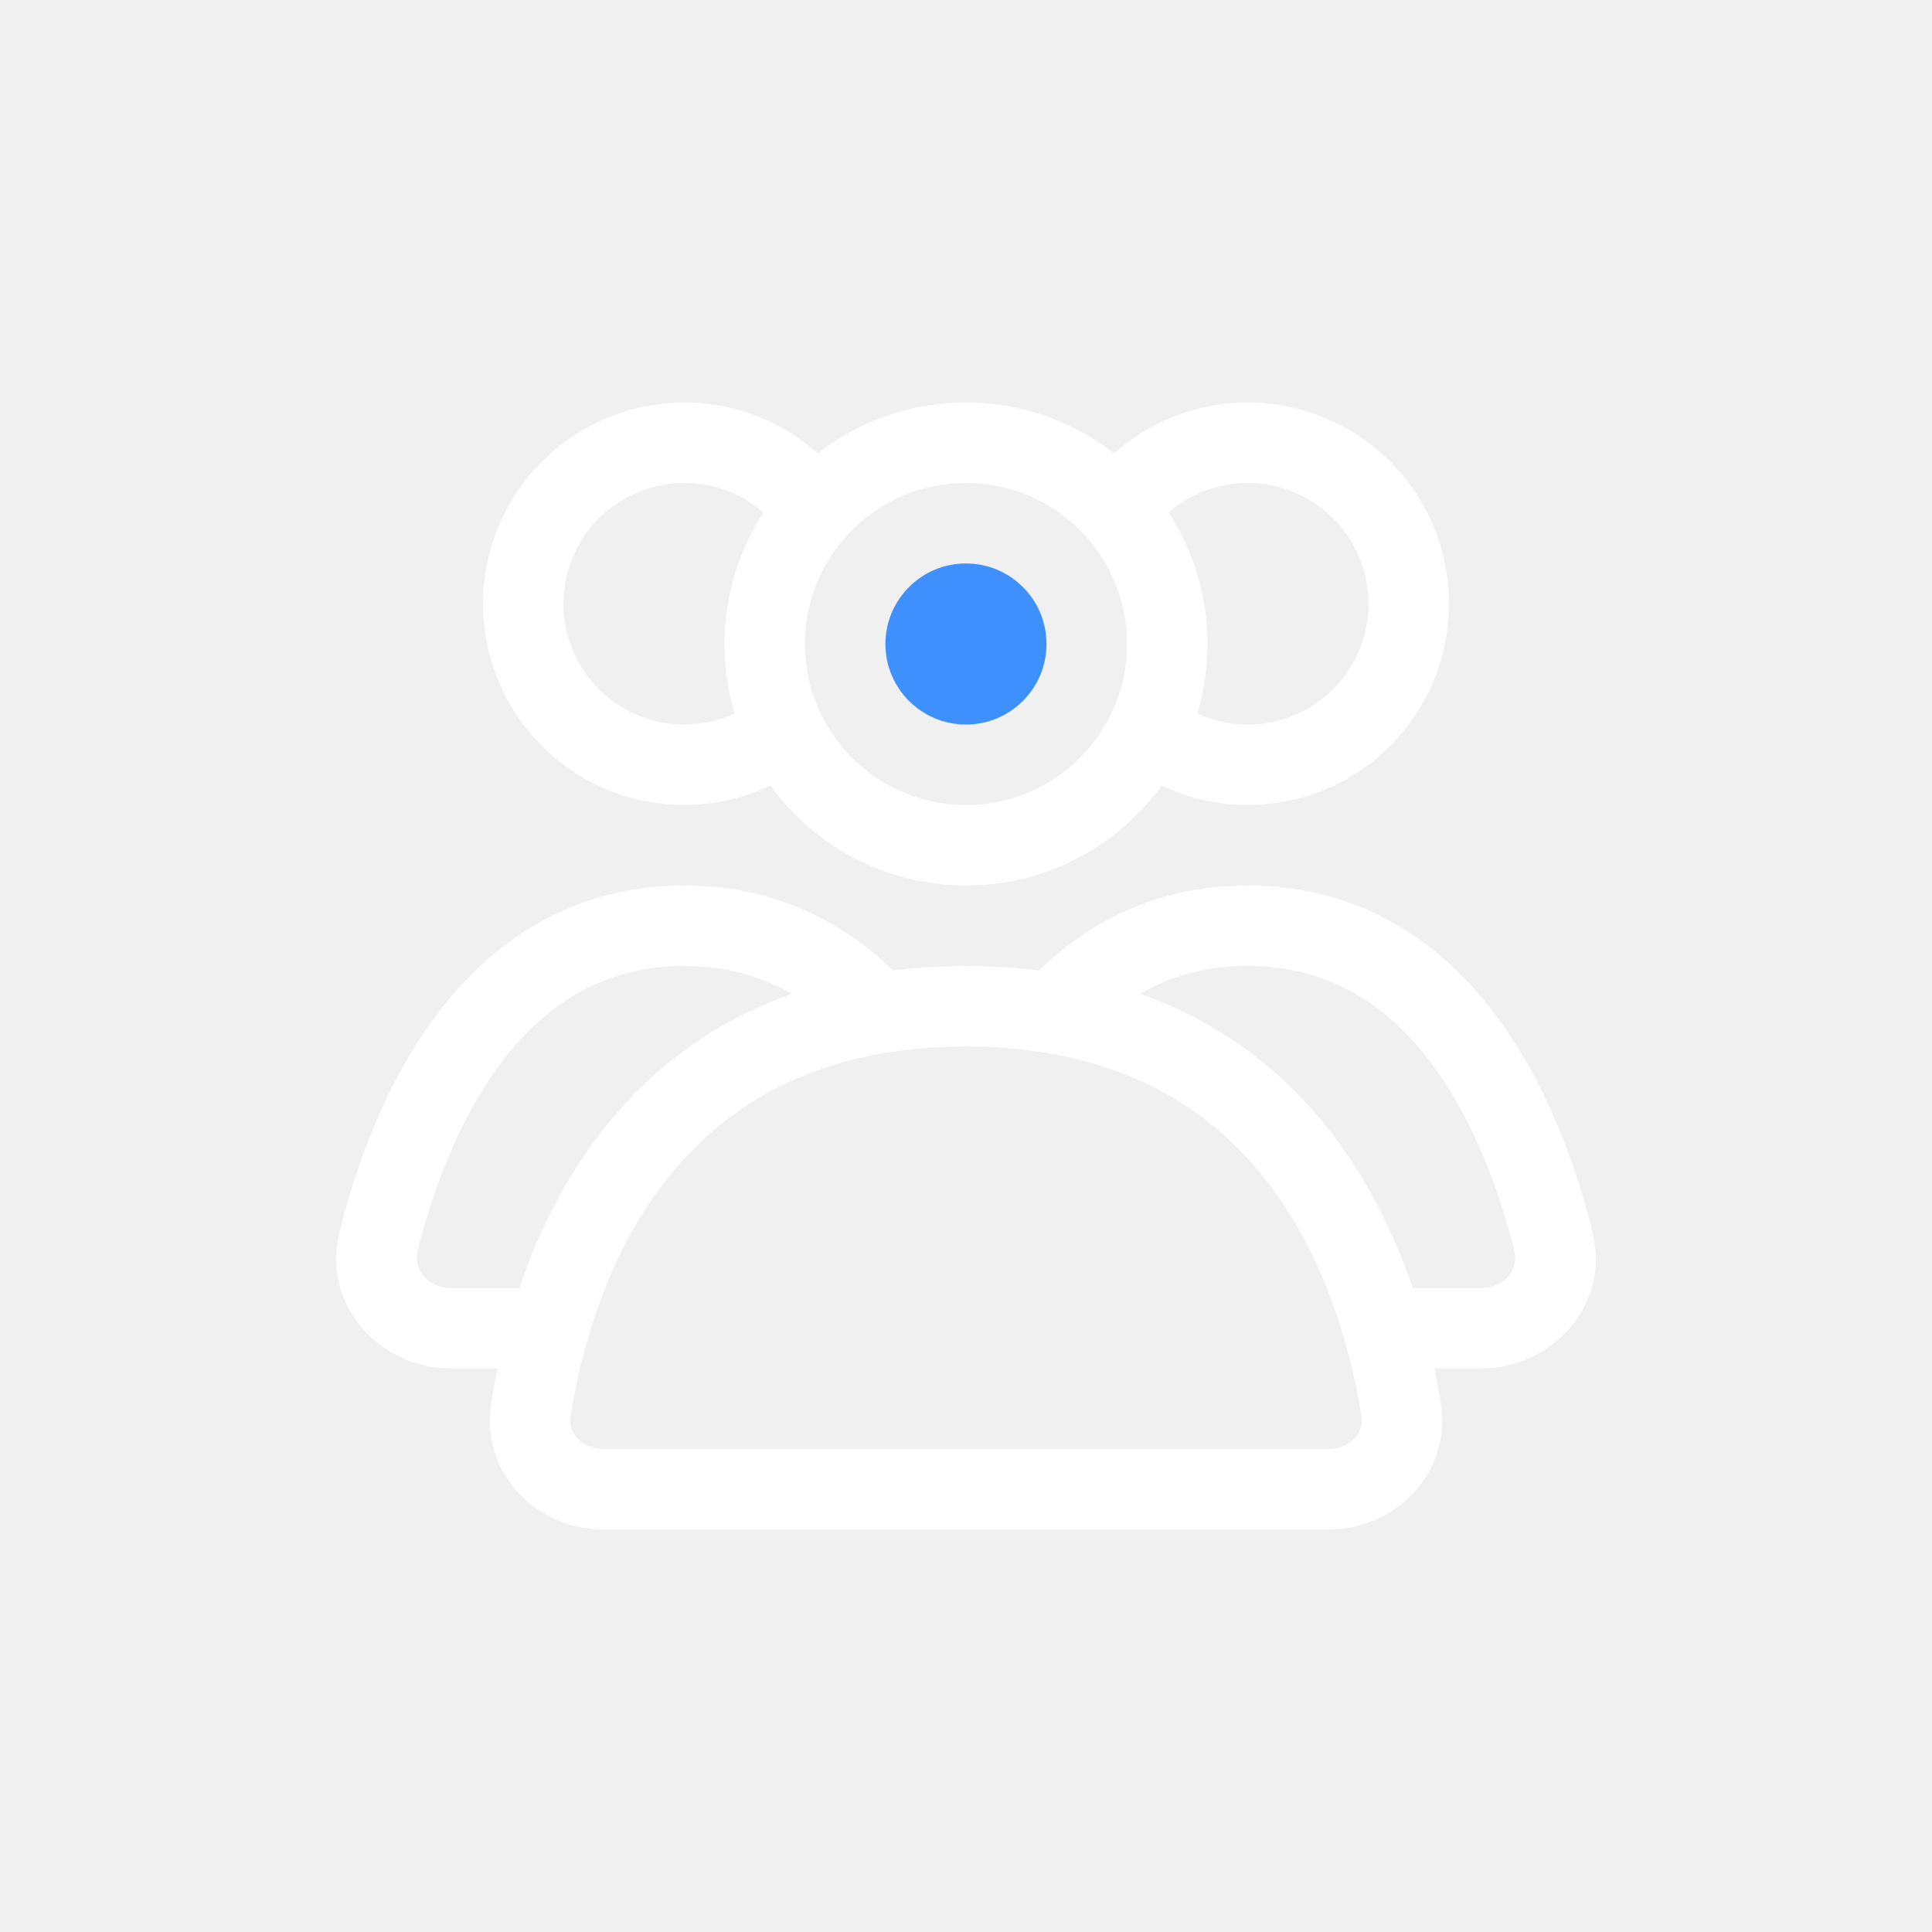
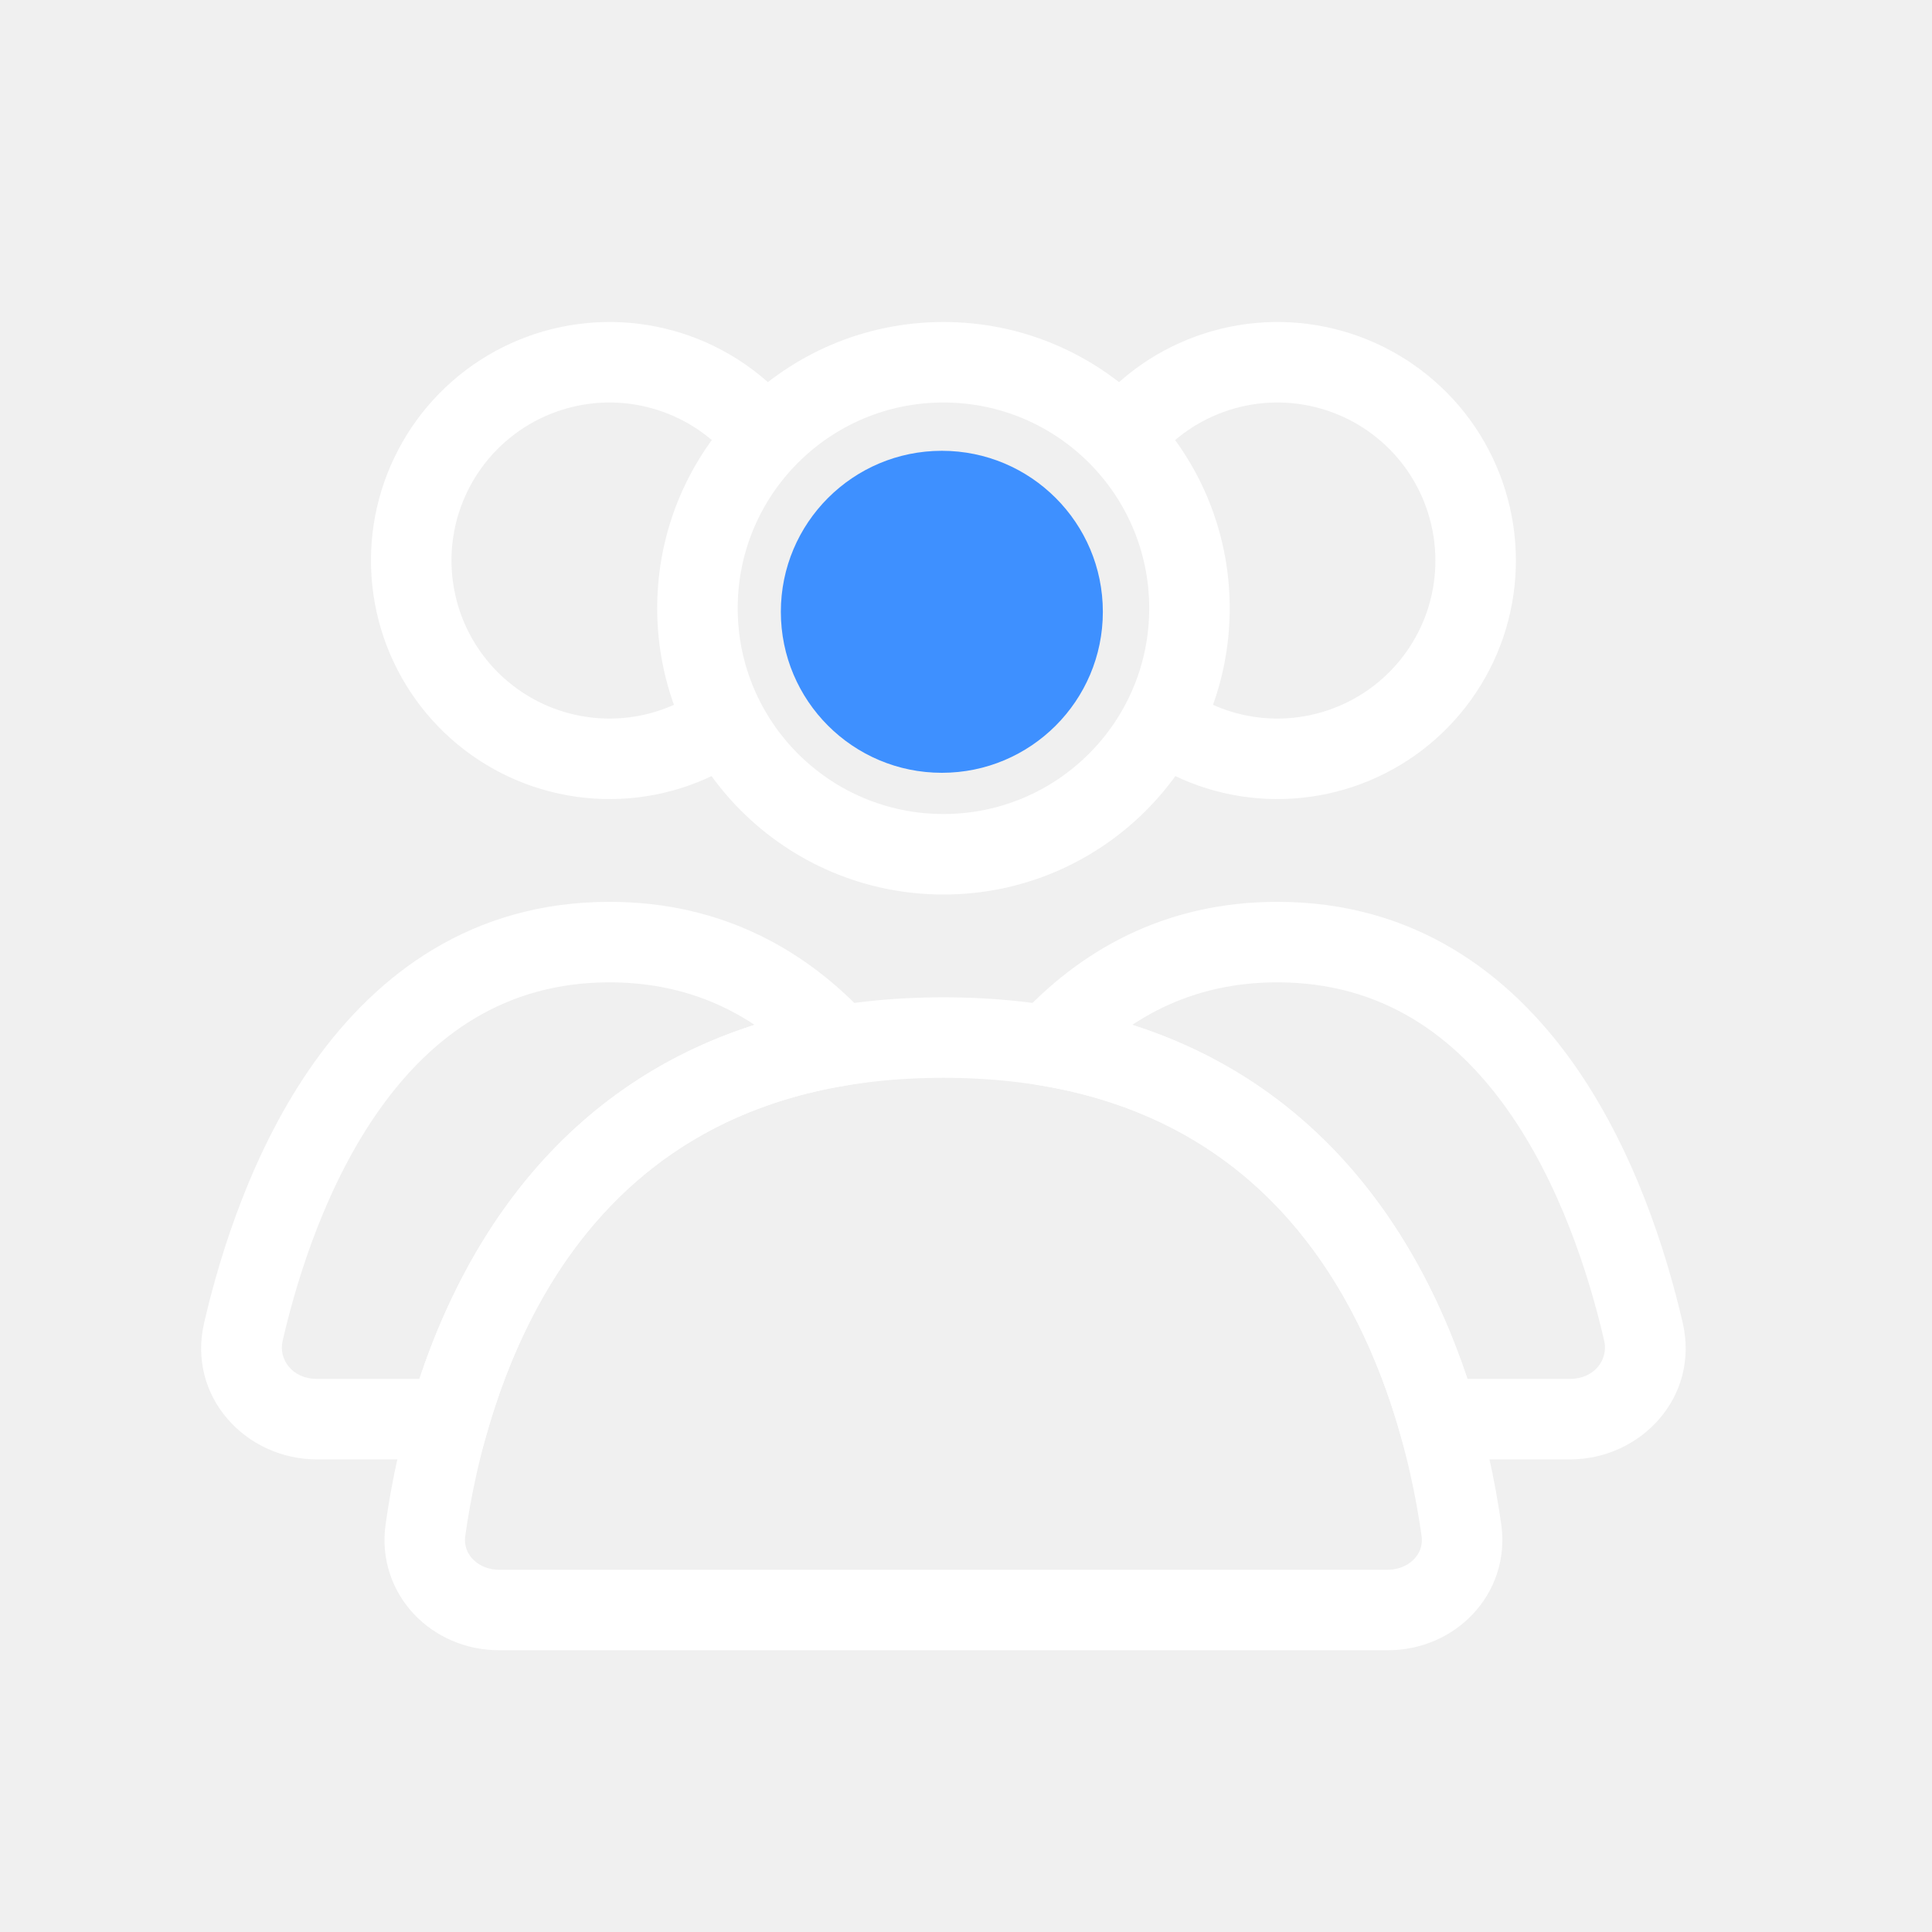
- <svg xmlns="http://www.w3.org/2000/svg" width="100%" height="100%" viewBox="0 0 24 24" version="1.1" xml:space="preserve" style="fill-rule:evenodd;clip-rule:evenodd;">
-   <path d="M13.768,6.5C13.966,6.157 14.261,5.881 14.615,5.706C14.97,5.531 15.369,5.465 15.761,5.517C16.153,5.569 16.521,5.736 16.819,5.996C17.116,6.257 17.33,6.6 17.432,6.982C17.534,7.364 17.521,7.768 17.394,8.143C17.267,8.517 17.031,8.846 16.718,9.087C16.404,9.328 16.026,9.47 15.631,9.496C15.236,9.522 14.843,9.43 14.5,9.232" style="fill:none;fill-rule:nonzero;stroke:white;stroke-width:1px;" />
-   <path d="M10.232,6.5C10.034,6.157 9.739,5.881 9.385,5.706C9.03,5.531 8.631,5.465 8.239,5.517C7.847,5.569 7.479,5.736 7.181,5.996C6.884,6.257 6.671,6.6 6.568,6.982C6.466,7.364 6.479,7.768 6.606,8.143C6.733,8.517 6.969,8.846 7.282,9.087C7.596,9.328 7.974,9.47 8.369,9.496C8.764,9.522 9.157,9.43 9.5,9.232" style="fill:none;fill-rule:nonzero;stroke:white;stroke-width:1px;" />
-   <circle cx="12" cy="8" r="2.5" style="fill:none;stroke:white;stroke-width:1px;stroke-linecap:round;" />
-   <path d="M12,12.5C16.08,12.5 17.134,15.802 17.405,17.507C17.492,18.052 17.052,18.5 16.5,18.5L7.5,18.5C6.948,18.5 6.508,18.052 6.595,17.507C6.866,15.802 7.92,12.5 12,12.5Z" style="fill:none;fill-rule:nonzero;stroke:white;stroke-width:1px;stroke-linecap:round;" />
-   <path d="M19.296,15.416L18.811,15.538L19.296,15.416ZM13.087,12.586L12.718,12.249L12.097,12.928L13.005,13.079L13.087,12.586ZM17.181,16.5L16.701,16.639L16.805,17L17.181,17L17.181,16.5ZM15.5,12C16.528,12 17.249,12.503 17.778,13.207C18.318,13.925 18.634,14.831 18.811,15.538L19.781,15.295C19.59,14.532 19.233,13.479 18.578,12.607C17.912,11.72 16.92,11 15.5,11L15.5,12ZM13.456,12.923C13.957,12.375 14.611,12 15.5,12L15.5,11C14.283,11 13.373,11.531 12.718,12.249L13.456,12.923ZM13.005,13.079C15.306,13.461 16.279,15.18 16.701,16.639L17.661,16.361C17.19,14.733 16.019,12.566 13.169,12.093L13.005,13.079ZM18.395,16L17.181,16L17.181,17L18.395,17L18.395,16ZM18.811,15.538C18.865,15.753 18.707,16 18.395,16L18.395,17C19.266,17 20.015,16.228 19.781,15.295L18.811,15.538Z" style="fill:white;fill-rule:nonzero;" />
-   <path d="M10.913,12.586L10.995,13.079L11.903,12.928L11.282,12.249L10.913,12.586ZM4.704,15.416L5.189,15.538L4.704,15.416ZM6.819,16.5L6.819,17L7.195,17L7.299,16.639L6.819,16.5ZM8.5,12C9.389,12 10.043,12.375 10.544,12.923L11.282,12.249C10.627,11.531 9.717,11 8.5,11L8.5,12ZM5.189,15.538C5.366,14.831 5.682,13.925 6.222,13.207C6.751,12.503 7.472,12 8.5,12L8.5,11C7.08,11 6.088,11.72 5.422,12.607C4.767,13.479 4.41,14.532 4.219,15.295L5.189,15.538ZM5.605,16C5.293,16 5.135,15.753 5.189,15.538L4.219,15.295C3.985,16.228 4.734,17 5.605,17L5.605,16ZM6.819,16L5.605,16L5.605,17L6.819,17L6.819,16ZM7.299,16.639C7.721,15.18 8.694,13.461 10.995,13.079L10.831,12.093C7.981,12.566 6.81,14.733 6.339,16.361L7.299,16.639Z" style="fill:white;fill-rule:nonzero;" />
-   <g transform="matrix(1.29936,0,0,1.19385,-4.02946,-1.4661)">
-     <ellipse cx="12.336" cy="7.929" rx="0.77" ry="0.838" style="fill:rgb(62,144,255);" />
-   </g>
+ <svg xmlns="http://www.w3.org/2000/svg" width="24" height="24" viewBox="0 0 24 24" fill="none">
+   <circle cx="11.7" cy="7.6" r="2" fill="#3E90FF" />
+   <circle cx="11.72" cy="7.556" r="3.056" stroke="white" stroke-linecap="round" />
+   <path d="M13.735 5.732C13.979 5.31 14.342 4.969 14.779 4.754C15.216 4.539 15.707 4.457 16.19 4.521C16.673 4.585 17.126 4.79 17.492 5.111C17.859 5.432 18.121 5.855 18.247 6.326C18.373 6.796 18.357 7.293 18.201 7.755C18.044 8.216 17.754 8.621 17.368 8.917C16.981 9.214 16.515 9.389 16.029 9.421C15.543 9.453 15.059 9.34 14.637 9.096" stroke="white" />
+   <path d="M9.705 5.732C9.461 5.31 9.098 4.969 8.661 4.754C8.224 4.539 7.733 4.457 7.25 4.521C6.767 4.585 6.314 4.79 5.948 5.111C5.581 5.432 5.319 5.855 5.192 6.326C5.066 6.796 5.083 7.293 5.239 7.755C5.396 8.216 5.686 8.621 6.072 8.917C6.459 9.214 6.924 9.389 7.411 9.421C7.897 9.453 8.381 9.34 8.803 9.096" stroke="white" />
+   <path d="M11.719 12.889C16.707 12.889 17.878 17.051 18.154 19.007C18.231 19.554 17.79 20 17.238 20H6.201C5.648 20 5.208 19.554 5.285 19.007C5.56 17.051 6.732 12.889 11.719 12.889Z" stroke="white" stroke-linecap="round" />
+   <path d="M20.416 16.544L20.903 16.431L20.903 16.431L20.416 16.544ZM13.008 12.99L12.639 12.653L12.019 13.332L12.926 13.483L13.008 12.99ZM17.861 17.629L17.381 17.768L17.485 18.129H17.861V17.629ZM15.868 12.203C17.17 12.203 18.071 12.867 18.717 13.772C19.372 14.691 19.737 15.828 19.928 16.656L20.903 16.431C20.698 15.549 20.297 14.265 19.531 13.191C18.755 12.104 17.581 11.203 15.868 11.203V12.203ZM13.377 13.327C13.985 12.662 14.784 12.203 15.868 12.203V11.203C14.456 11.203 13.402 11.818 12.639 12.653L13.377 13.327ZM12.926 13.483C15.704 13.945 16.876 16.023 17.381 17.768L18.341 17.49C17.787 15.576 16.417 13.05 13.09 12.497L12.926 13.483ZM19.504 17.129H17.861V18.129H19.504V17.129ZM19.928 16.656C19.981 16.882 19.813 17.129 19.504 17.129V18.129C20.378 18.129 21.117 17.358 20.903 16.431L19.928 16.656Z" fill="white" />
+   <path d="M10.431 12.99L10.513 13.483L11.421 13.332L10.8 12.653L10.431 12.99ZM3.023 16.544L3.511 16.656L3.023 16.544ZM5.579 17.629V18.129H5.954L6.059 17.768L5.579 17.629ZM7.571 12.203C8.656 12.203 9.454 12.662 10.062 13.327L10.8 12.653C10.037 11.818 8.983 11.203 7.571 11.203V12.203ZM3.511 16.656C3.702 15.828 4.067 14.691 4.722 13.772C5.368 12.867 6.269 12.203 7.571 12.203V11.203C5.858 11.203 4.684 12.104 3.908 13.191C3.142 14.265 2.741 15.549 2.536 16.431L3.511 16.656ZM3.935 17.129C3.626 17.129 3.458 16.882 3.511 16.656L2.536 16.431C2.322 17.358 3.061 18.129 3.935 18.129V17.129ZM5.579 17.129H3.935V18.129H5.579V17.129ZM6.059 17.768C6.564 16.023 7.736 13.945 10.513 13.483L10.349 12.497C7.022 13.05 5.652 15.576 5.098 17.49L6.059 17.768Z" fill="white" />
</svg>
